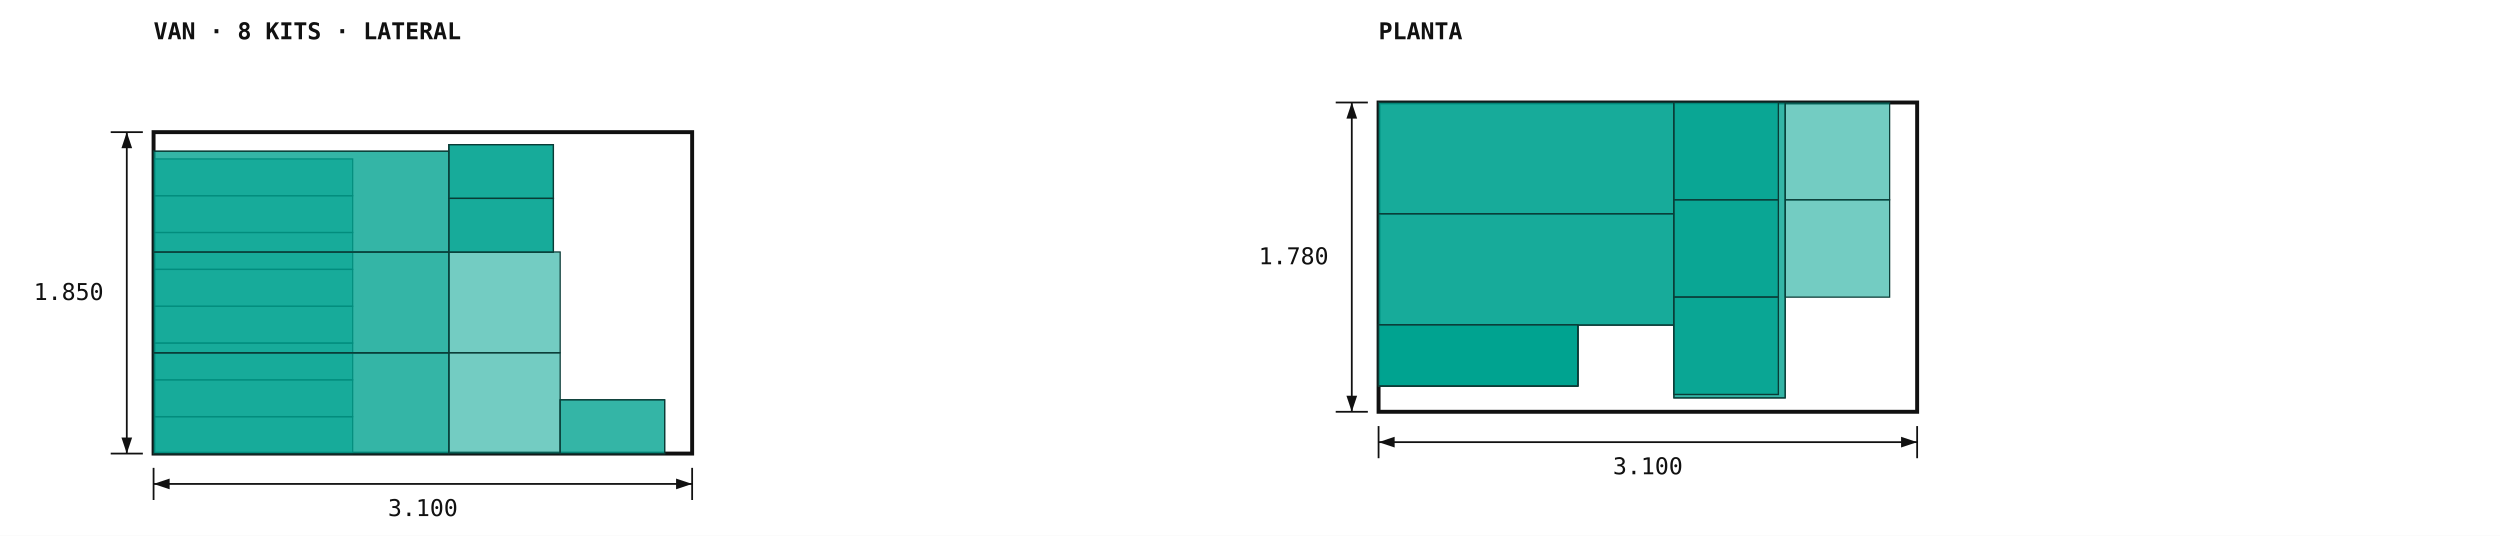
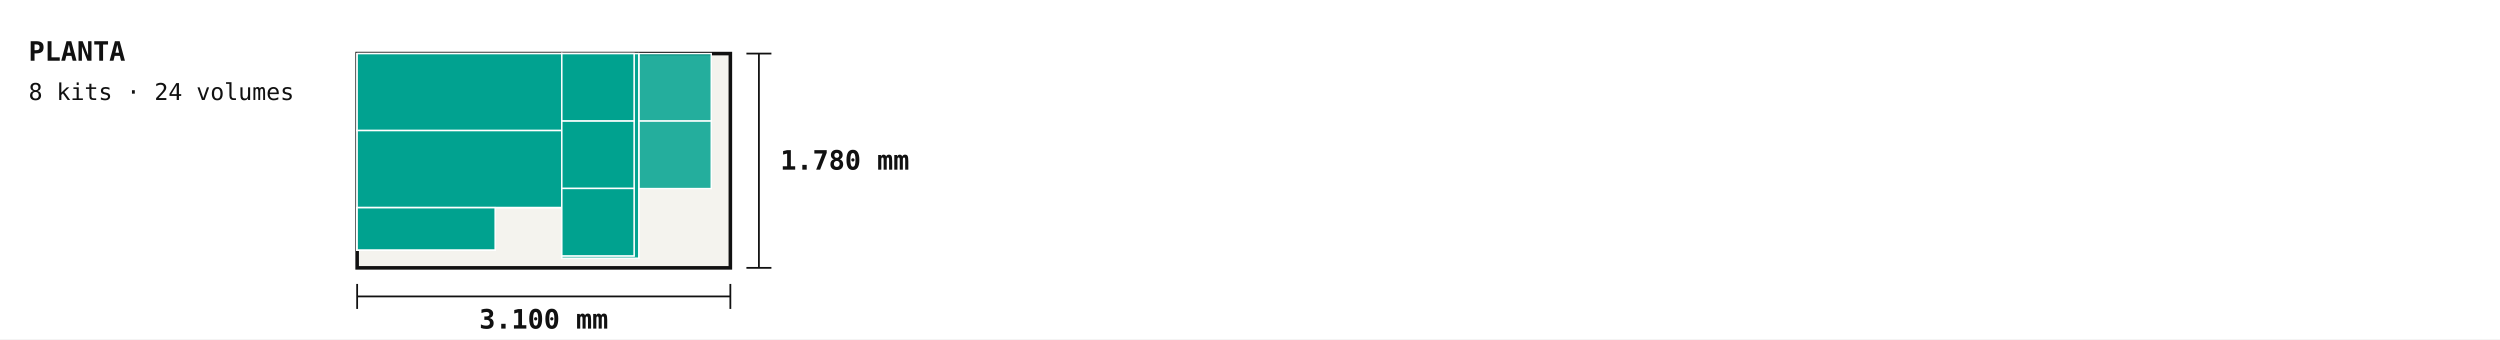
- <svg xmlns="http://www.w3.org/2000/svg" viewBox="0 0 1400 300">
-   <style>text{font:13px "Space Mono",monospace;fill:#111}.t{font-weight:700;font-size:13px}.c{stroke:#111;stroke-width:1;fill:none}.s{fill:#111}.b{fill:none;stroke:#111;stroke-width:2.2}</style>
-   <rect width="1400" height="300" fill="#fff" />
-   <text class="t" x="86" y="22">VAN · 8 KITS · LATERAL</text>
-   <rect x="86.0" y="74.0" width="301.6" height="180.0" class="b" />
-   <rect x="86.0" y="233.4" width="111.5" height="20.6" fill="#01A290" fill-opacity=".55" stroke="#0b3b36" stroke-width=".7" />
-   <rect x="86.0" y="212.7" width="111.5" height="20.6" fill="#01A290" fill-opacity=".55" stroke="#0b3b36" stroke-width=".7" />
-   <rect x="86.0" y="192.1" width="111.5" height="20.6" fill="#01A290" fill-opacity=".55" stroke="#0b3b36" stroke-width=".7" />
-   <rect x="86.0" y="171.5" width="111.5" height="20.6" fill="#01A290" fill-opacity=".55" stroke="#0b3b36" stroke-width=".7" />
-   <rect x="86.0" y="150.9" width="111.5" height="20.6" fill="#01A290" fill-opacity=".55" stroke="#0b3b36" stroke-width=".7" />
-   <rect x="86.0" y="130.2" width="111.5" height="20.6" fill="#01A290" fill-opacity=".55" stroke="#0b3b36" stroke-width=".7" />
-   <rect x="86.0" y="109.6" width="111.5" height="20.6" fill="#01A290" fill-opacity=".55" stroke="#0b3b36" stroke-width=".7" />
-   <rect x="86.0" y="89.0" width="111.5" height="20.6" fill="#01A290" fill-opacity=".55" stroke="#0b3b36" stroke-width=".7" />
-   <rect x="251.4" y="111.1" width="58.5" height="30.1" fill="#01A290" fill-opacity=".55" stroke="#0b3b36" stroke-width=".7" />
-   <rect x="251.4" y="81.0" width="58.5" height="30.1" fill="#01A290" fill-opacity=".55" stroke="#0b3b36" stroke-width=".7" />
-   <rect x="86.0" y="197.6" width="165.4" height="56.4" fill="#01A290" fill-opacity=".55" stroke="#0b3b36" stroke-width=".7" />
-   <rect x="86.0" y="141.1" width="165.4" height="56.4" fill="#01A290" fill-opacity=".55" stroke="#0b3b36" stroke-width=".7" />
-   <rect x="86.0" y="84.7" width="165.4" height="56.4" fill="#01A290" fill-opacity=".55" stroke="#0b3b36" stroke-width=".7" />
-   <rect x="251.4" y="111.1" width="58.5" height="30.1" fill="#01A290" fill-opacity=".55" stroke="#0b3b36" stroke-width=".7" />
-   <rect x="251.4" y="81.0" width="58.5" height="30.1" fill="#01A290" fill-opacity=".55" stroke="#0b3b36" stroke-width=".7" />
-   <rect x="313.7" y="223.9" width="58.5" height="30.1" fill="#01A290" fill-opacity=".55" stroke="#0b3b36" stroke-width=".7" />
-   <rect x="86.0" y="197.6" width="165.4" height="56.4" fill="#01A290" fill-opacity=".55" stroke="#0b3b36" stroke-width=".7" />
-   <rect x="86.0" y="141.1" width="165.4" height="56.4" fill="#01A290" fill-opacity=".55" stroke="#0b3b36" stroke-width=".7" />
-   <rect x="86.0" y="84.7" width="165.4" height="56.4" fill="#01A290" fill-opacity=".55" stroke="#0b3b36" stroke-width=".7" />
-   <rect x="251.4" y="197.6" width="62.3" height="56.4" fill="#01A290" fill-opacity=".55" stroke="#0b3b36" stroke-width=".7" />
-   <rect x="251.4" y="141.1" width="62.3" height="56.4" fill="#01A290" fill-opacity=".55" stroke="#0b3b36" stroke-width=".7" />
-   <rect x="251.4" y="111.1" width="58.5" height="30.1" fill="#01A290" fill-opacity=".55" stroke="#0b3b36" stroke-width=".7" />
-   <rect x="251.4" y="81.0" width="58.5" height="30.1" fill="#01A290" fill-opacity=".55" stroke="#0b3b36" stroke-width=".7" />
-   <rect x="313.7" y="223.9" width="58.5" height="30.1" fill="#01A290" fill-opacity=".55" stroke="#0b3b36" stroke-width=".7" />
-   <path d="M86.0 262.0V280.0M387.6 262.0V280.0M86.0 271.0H387.6" class="c" />
-   <path d="M86.0 271.0l9 -3v6zM387.6 271.0l-9 -3v6z" class="s" />
-   <text x="236.8" y="289.0" text-anchor="middle">3.100</text>
-   <path d="M80.0 74.0H62.0M80.0 254.0H62.0M71.0 74.0V254.0" class="c" />
-   <path d="M71.0 74.0l-3 9h6zM71.0 254.0l-3 -9h6z" class="s" />
-   <text x="58.0" y="168.0" text-anchor="end">1.850</text>
-   <text class="t" x="772.0" y="22">PLANTA</text>
-   <rect x="772.0" y="57.4" width="301.6" height="173.2" class="b" />
-   <rect x="772.0" y="57.4" width="165.4" height="62.3" fill="#01A290" fill-opacity=".55" stroke="#0b3b36" stroke-width=".7" />
-   <rect x="772.0" y="119.7" width="165.4" height="62.3" fill="#01A290" fill-opacity=".55" stroke="#0b3b36" stroke-width=".7" />
-   <rect x="937.4" y="57.4" width="62.3" height="165.4" fill="#01A290" fill-opacity=".55" stroke="#0b3b36" stroke-width=".7" />
-   <rect x="772.0" y="181.9" width="111.5" height="34.2" fill="#01A290" fill-opacity=".55" stroke="#0b3b36" stroke-width=".7" />
-   <rect x="999.7" y="57.4" width="58.5" height="54.5" fill="#01A290" fill-opacity=".55" stroke="#0b3b36" stroke-width=".7" />
-   <rect x="999.7" y="111.9" width="58.5" height="54.5" fill="#01A290" fill-opacity=".55" stroke="#0b3b36" stroke-width=".7" />
-   <rect x="772.0" y="181.9" width="111.5" height="34.2" fill="#01A290" fill-opacity=".55" stroke="#0b3b36" stroke-width=".7" />
-   <rect x="772.0" y="181.9" width="111.5" height="34.2" fill="#01A290" fill-opacity=".55" stroke="#0b3b36" stroke-width=".7" />
-   <rect x="772.0" y="57.4" width="165.4" height="62.3" fill="#01A290" fill-opacity=".55" stroke="#0b3b36" stroke-width=".7" />
-   <rect x="772.0" y="119.7" width="165.4" height="62.3" fill="#01A290" fill-opacity=".55" stroke="#0b3b36" stroke-width=".7" />
-   <rect x="937.4" y="57.4" width="62.3" height="165.4" fill="#01A290" fill-opacity=".55" stroke="#0b3b36" stroke-width=".7" />
-   <rect x="772.0" y="181.9" width="111.5" height="34.2" fill="#01A290" fill-opacity=".55" stroke="#0b3b36" stroke-width=".7" />
-   <rect x="772.0" y="181.9" width="111.5" height="34.2" fill="#01A290" fill-opacity=".55" stroke="#0b3b36" stroke-width=".7" />
-   <rect x="772.0" y="181.9" width="111.5" height="34.2" fill="#01A290" fill-opacity=".55" stroke="#0b3b36" stroke-width=".7" />
-   <rect x="772.0" y="57.4" width="165.4" height="62.3" fill="#01A290" fill-opacity=".55" stroke="#0b3b36" stroke-width=".7" />
-   <rect x="772.0" y="119.7" width="165.4" height="62.3" fill="#01A290" fill-opacity=".55" stroke="#0b3b36" stroke-width=".7" />
-   <rect x="937.4" y="57.4" width="58.5" height="54.5" fill="#01A290" fill-opacity=".55" stroke="#0b3b36" stroke-width=".7" />
-   <rect x="937.4" y="111.9" width="58.5" height="54.5" fill="#01A290" fill-opacity=".55" stroke="#0b3b36" stroke-width=".7" />
-   <rect x="937.4" y="166.4" width="58.5" height="54.5" fill="#01A290" fill-opacity=".55" stroke="#0b3b36" stroke-width=".7" />
-   <rect x="772.0" y="181.9" width="111.5" height="34.2" fill="#01A290" fill-opacity=".55" stroke="#0b3b36" stroke-width=".7" />
-   <rect x="937.4" y="57.4" width="58.5" height="54.5" fill="#01A290" fill-opacity=".55" stroke="#0b3b36" stroke-width=".7" />
-   <rect x="937.4" y="111.9" width="58.5" height="54.5" fill="#01A290" fill-opacity=".55" stroke="#0b3b36" stroke-width=".7" />
-   <rect x="937.4" y="166.4" width="58.5" height="54.5" fill="#01A290" fill-opacity=".55" stroke="#0b3b36" stroke-width=".7" />
-   <rect x="772.0" y="181.9" width="111.5" height="34.2" fill="#01A290" fill-opacity=".55" stroke="#0b3b36" stroke-width=".7" />
-   <path d="M772.0 238.6V256.6M1073.6 238.6V256.6M772.0 247.6H1073.6" class="c" />
-   <path d="M772.0 247.6l9 -3v6zM1073.6 247.6l-9 -3v6z" class="s" />
-   <text x="922.8" y="265.6" text-anchor="middle">3.100</text>
-   <path d="M766.0 57.4H748.0M766.0 230.6H748.0M757.0 57.4V230.6" class="c" />
-   <path d="M757.0 57.4l-3 9h6zM757.0 230.6l-3 -9h6z" class="s" />
-   <text x="744.0" y="148.0" text-anchor="end">1.780</text>
+ <svg xmlns="http://www.w3.org/2000/svg" viewBox="0 0 1400 190">
+   <rect width="1400" height="190" fill="#fff" />
+   <style>text{font:700 15px "Space Mono",monospace;fill:#111}</style>
+   <text x="16" y="34">PLANTA</text>
+   <text x="16" y="56" style="font-weight:400;font-size:13px">8 kits · 24 volumes</text>
+   <rect x="200" y="30" width="209.0" height="120.0" fill="#f4f3ee" stroke="#111" stroke-width="2" />
+   <rect x="200.0" y="30.0" width="114.6" height="43.1" fill="#01A290" fill-opacity=".85" stroke="#fff" stroke-width=".8" />
+   <rect x="200.0" y="73.1" width="114.6" height="43.1" fill="#01A290" fill-opacity=".85" stroke="#fff" stroke-width=".8" />
+   <rect x="314.6" y="30.0" width="43.1" height="114.6" fill="#01A290" fill-opacity=".85" stroke="#fff" stroke-width=".8" />
+   <rect x="200.0" y="116.3" width="77.3" height="23.7" fill="#01A290" fill-opacity=".85" stroke="#fff" stroke-width=".8" />
+   <rect x="357.8" y="30.0" width="40.5" height="37.8" fill="#01A290" fill-opacity=".85" stroke="#fff" stroke-width=".8" />
+   <rect x="357.8" y="67.8" width="40.5" height="37.8" fill="#01A290" fill-opacity=".85" stroke="#fff" stroke-width=".8" />
+   <rect x="200.0" y="116.3" width="77.3" height="23.7" fill="#01A290" fill-opacity=".85" stroke="#fff" stroke-width=".8" />
+   <rect x="200.0" y="116.3" width="77.3" height="23.7" fill="#01A290" fill-opacity=".85" stroke="#fff" stroke-width=".8" />
+   <rect x="200.0" y="30.0" width="114.6" height="43.1" fill="#01A290" fill-opacity=".85" stroke="#fff" stroke-width=".8" />
+   <rect x="200.0" y="73.1" width="114.6" height="43.1" fill="#01A290" fill-opacity=".85" stroke="#fff" stroke-width=".8" />
+   <rect x="314.6" y="30.0" width="43.1" height="114.6" fill="#01A290" fill-opacity=".85" stroke="#fff" stroke-width=".8" />
+   <rect x="200.0" y="116.3" width="77.3" height="23.7" fill="#01A290" fill-opacity=".85" stroke="#fff" stroke-width=".8" />
+   <rect x="200.0" y="116.3" width="77.3" height="23.7" fill="#01A290" fill-opacity=".85" stroke="#fff" stroke-width=".8" />
+   <rect x="200.0" y="116.3" width="77.3" height="23.7" fill="#01A290" fill-opacity=".85" stroke="#fff" stroke-width=".8" />
+   <rect x="200.0" y="30.0" width="114.6" height="43.1" fill="#01A290" fill-opacity=".85" stroke="#fff" stroke-width=".8" />
+   <rect x="200.0" y="73.1" width="114.6" height="43.1" fill="#01A290" fill-opacity=".85" stroke="#fff" stroke-width=".8" />
+   <rect x="314.6" y="30.0" width="40.5" height="37.8" fill="#01A290" fill-opacity=".85" stroke="#fff" stroke-width=".8" />
+   <rect x="314.6" y="67.8" width="40.5" height="37.8" fill="#01A290" fill-opacity=".85" stroke="#fff" stroke-width=".8" />
+   <rect x="314.6" y="105.5" width="40.5" height="37.8" fill="#01A290" fill-opacity=".85" stroke="#fff" stroke-width=".8" />
+   <rect x="200.0" y="116.3" width="77.3" height="23.7" fill="#01A290" fill-opacity=".85" stroke="#fff" stroke-width=".8" />
+   <rect x="314.6" y="30.0" width="40.5" height="37.8" fill="#01A290" fill-opacity=".85" stroke="#fff" stroke-width=".8" />
+   <rect x="314.6" y="67.8" width="40.5" height="37.8" fill="#01A290" fill-opacity=".85" stroke="#fff" stroke-width=".8" />
+   <rect x="314.6" y="105.5" width="40.5" height="37.8" fill="#01A290" fill-opacity=".85" stroke="#fff" stroke-width=".8" />
+   <rect x="200.0" y="116.3" width="77.3" height="23.7" fill="#01A290" fill-opacity=".85" stroke="#fff" stroke-width=".8" />
+   <path d="M200 159.0V173.0M409.0 159.0V173.0M200 166.0H409.0" stroke="#111" fill="none" />
+   <text x="304.5" y="184.0" text-anchor="middle">3.100 mm</text>
+   <path d="M417.989 30H431.989M417.989 150.0H431.989M424.989 30V150.0" stroke="#111" fill="none" />
+   <text x="436.989" y="95.0">1.780 mm</text>
</svg>
